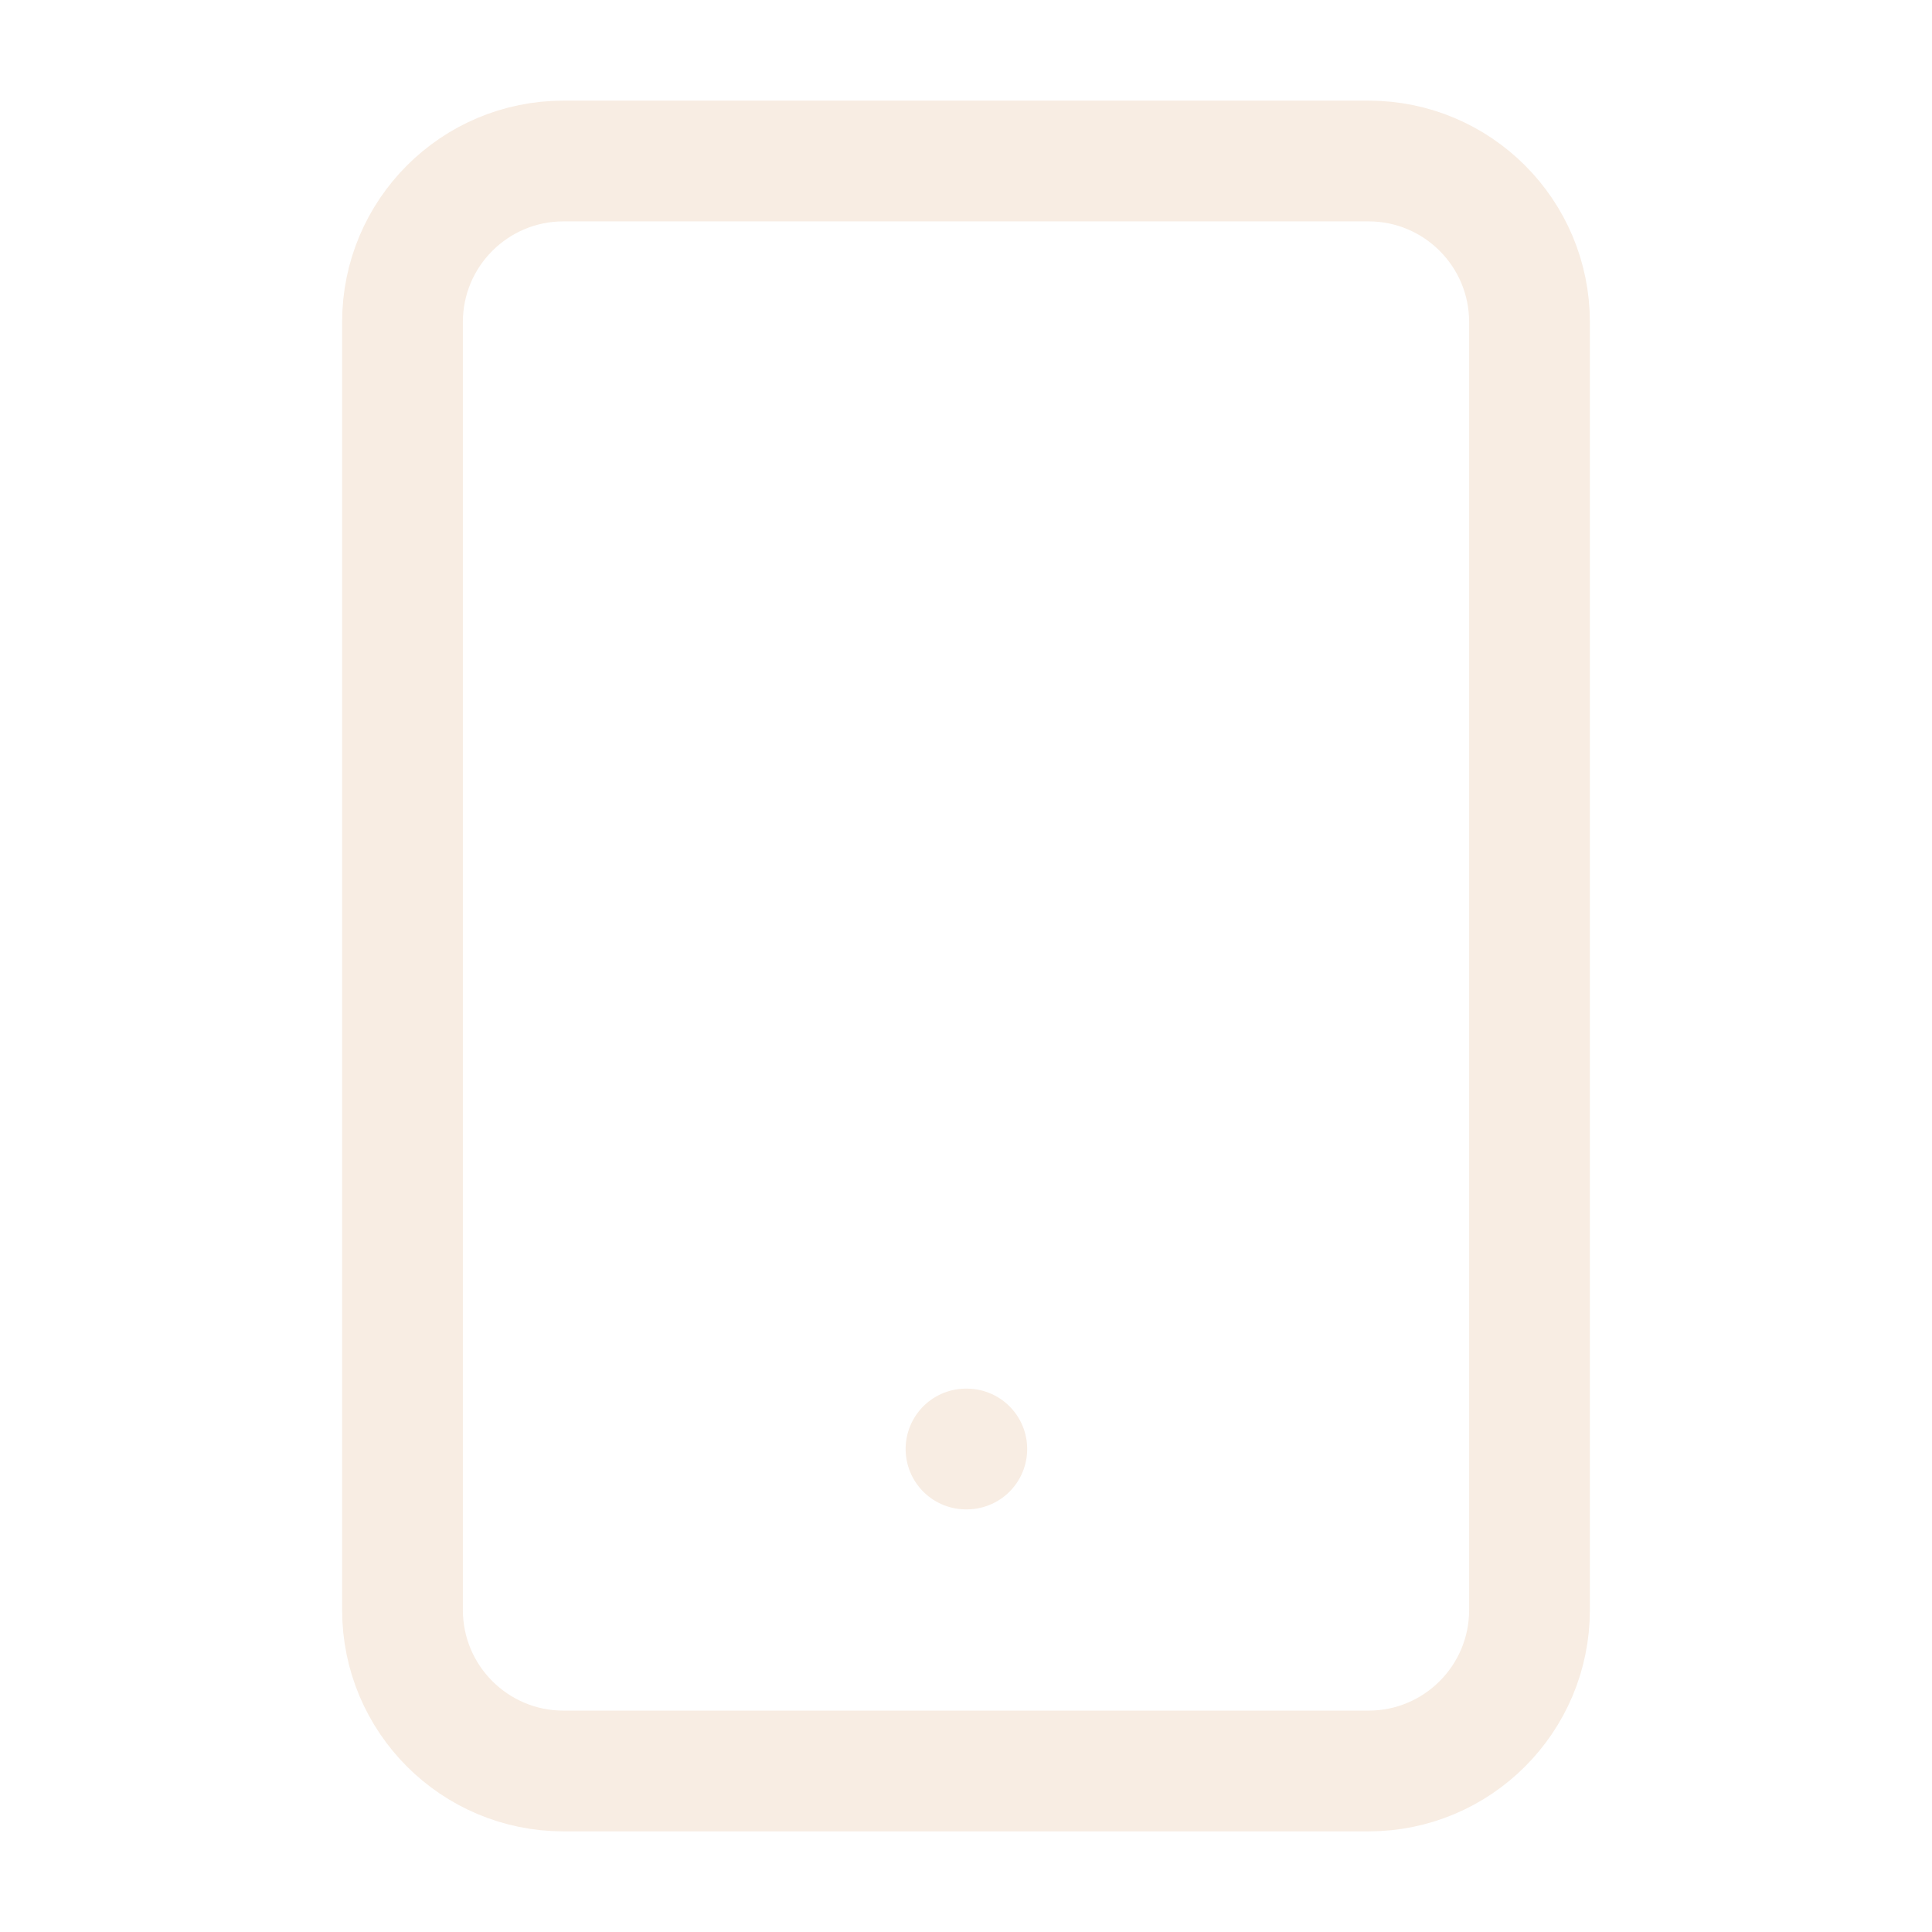
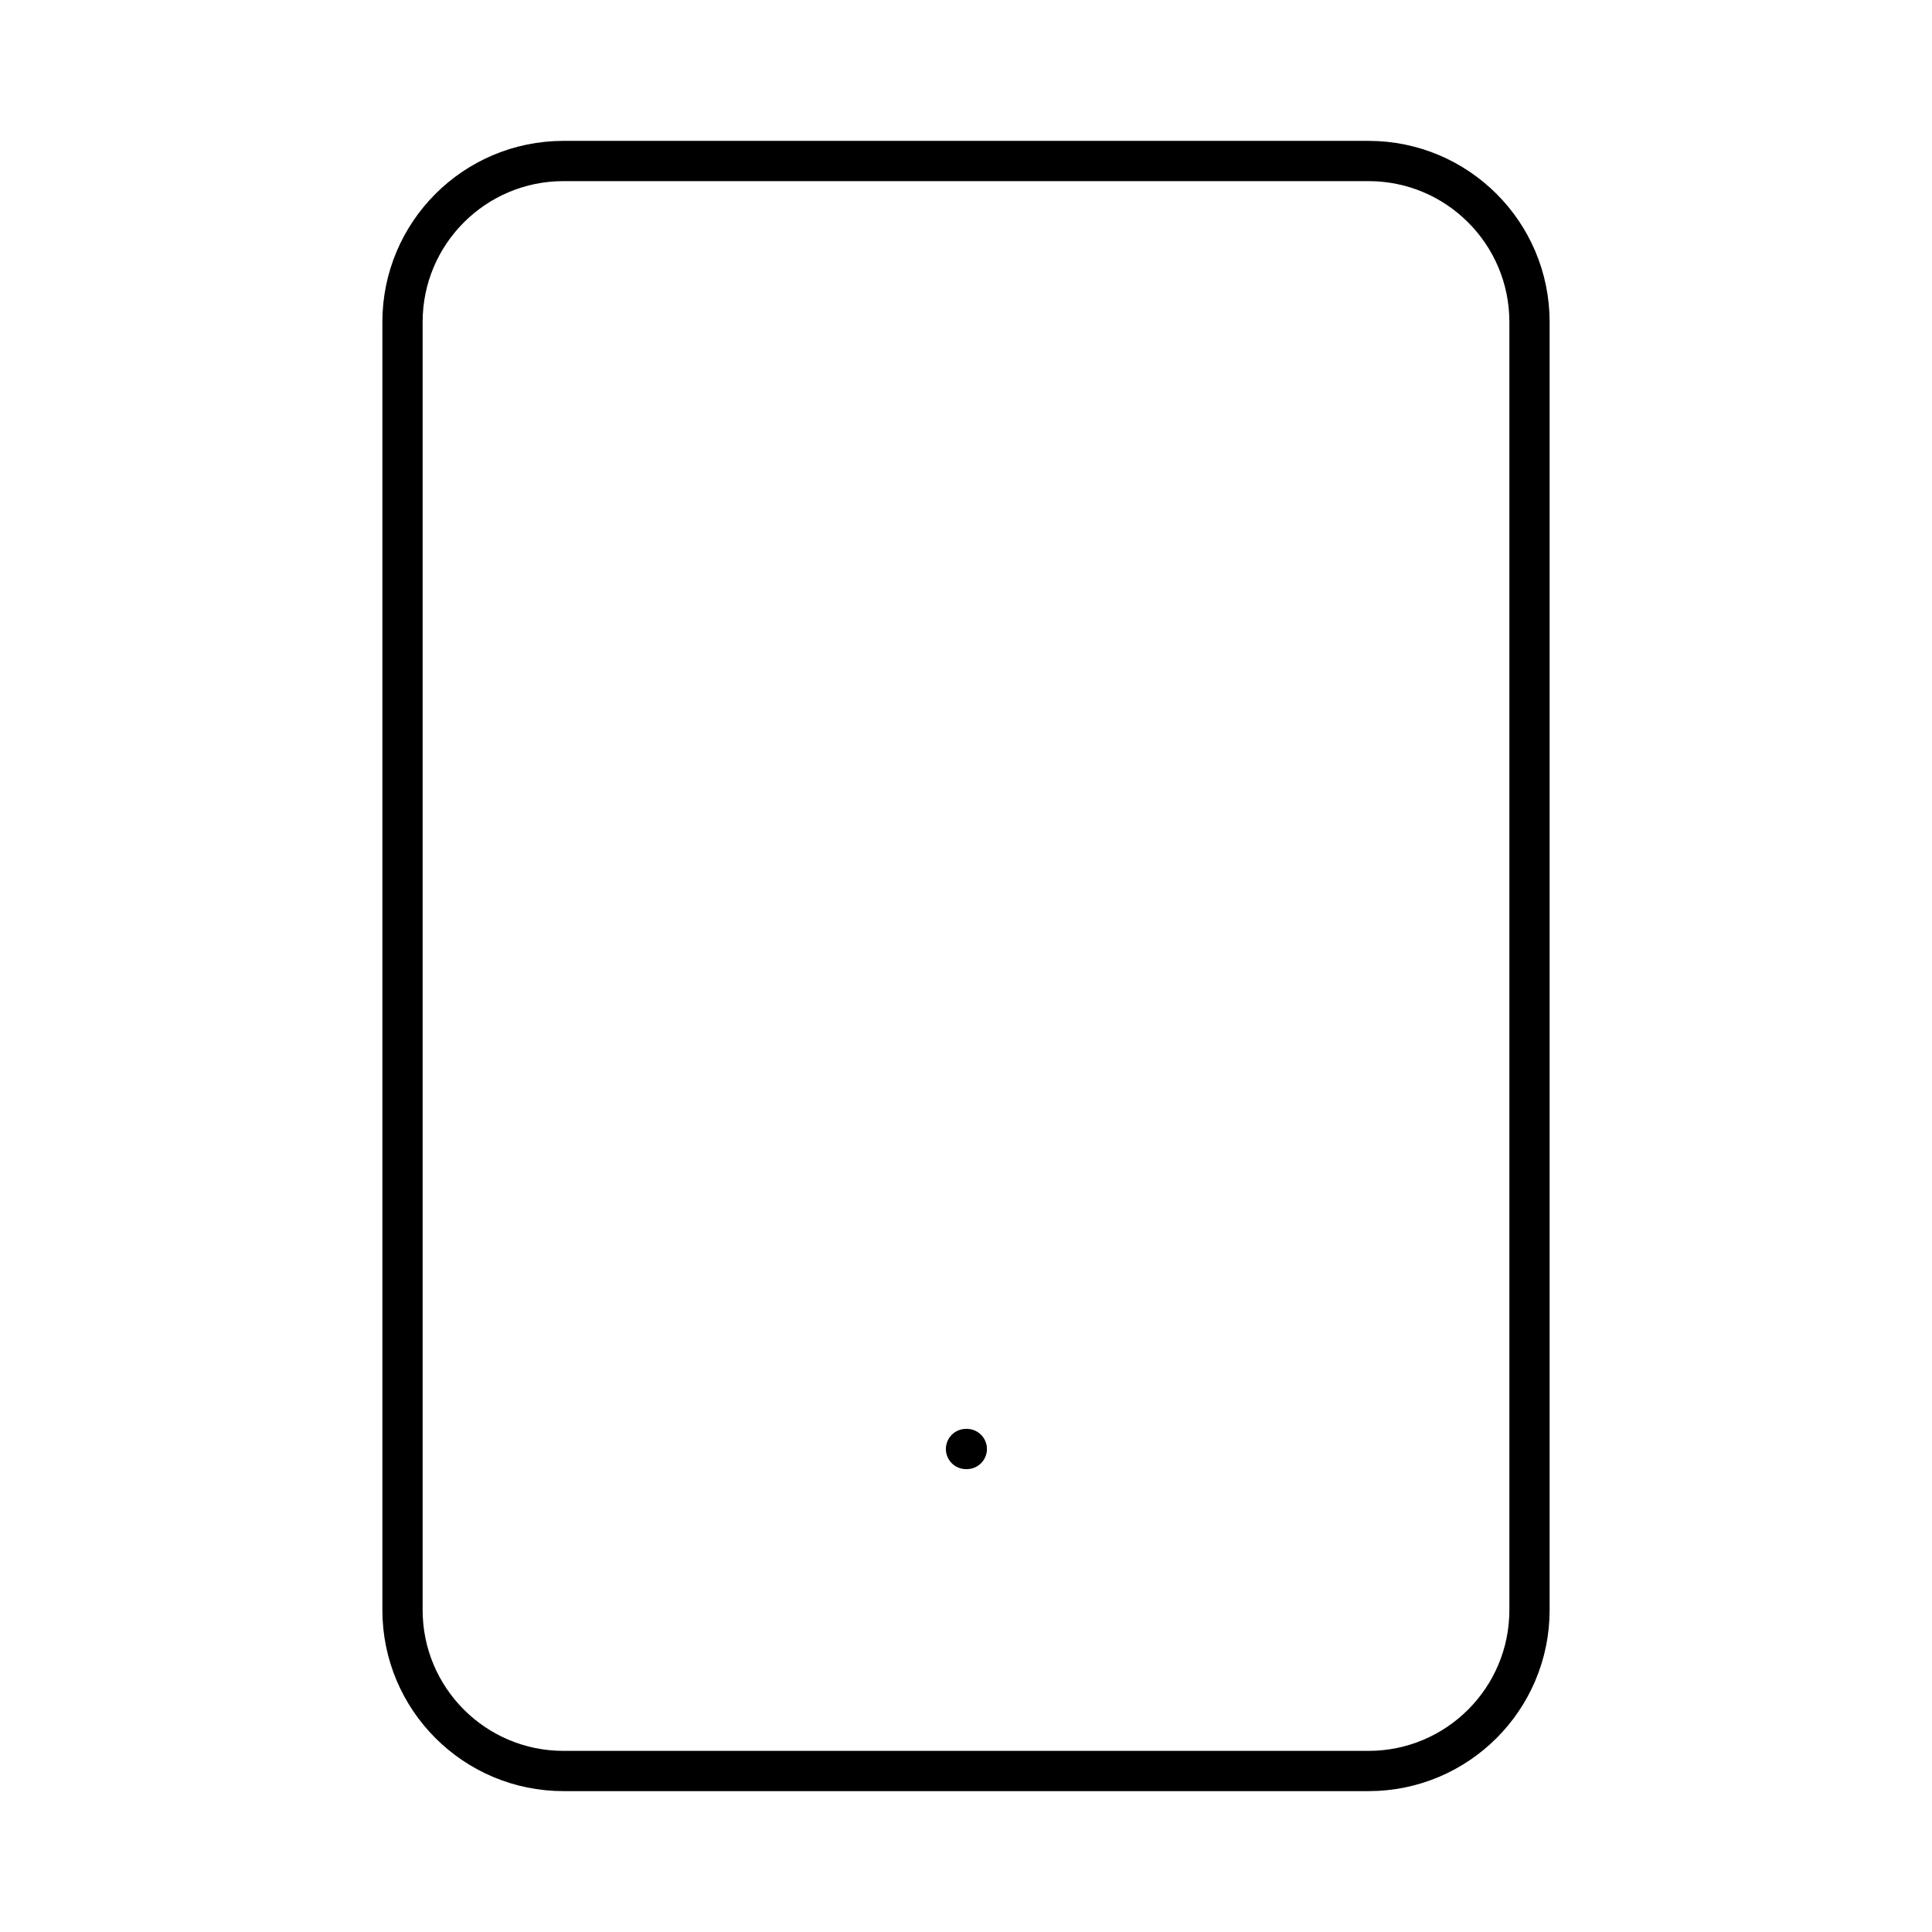
- <svg xmlns="http://www.w3.org/2000/svg" width="100" height="100" viewBox="0 0 24 24" fill="none" stroke="#F8EDE3" stroke-width="1.5" stroke-linecap="round" stroke-linejoin="round" class="feather feather-smartphone">
+ <svg xmlns="http://www.w3.org/2000/svg" width="100" height="100" viewBox="0 0 24 24" fill="none" stroke="currentColor" stroke-width="0.5" stroke-linecap="round" stroke-linejoin="round" class="feather feather-smartphone">
  <rect x="5" y="2" width="14" height="20" rx="2" ry="2" />
  <line x1="12" y1="18" x2="12.01" y2="18" />
</svg>
